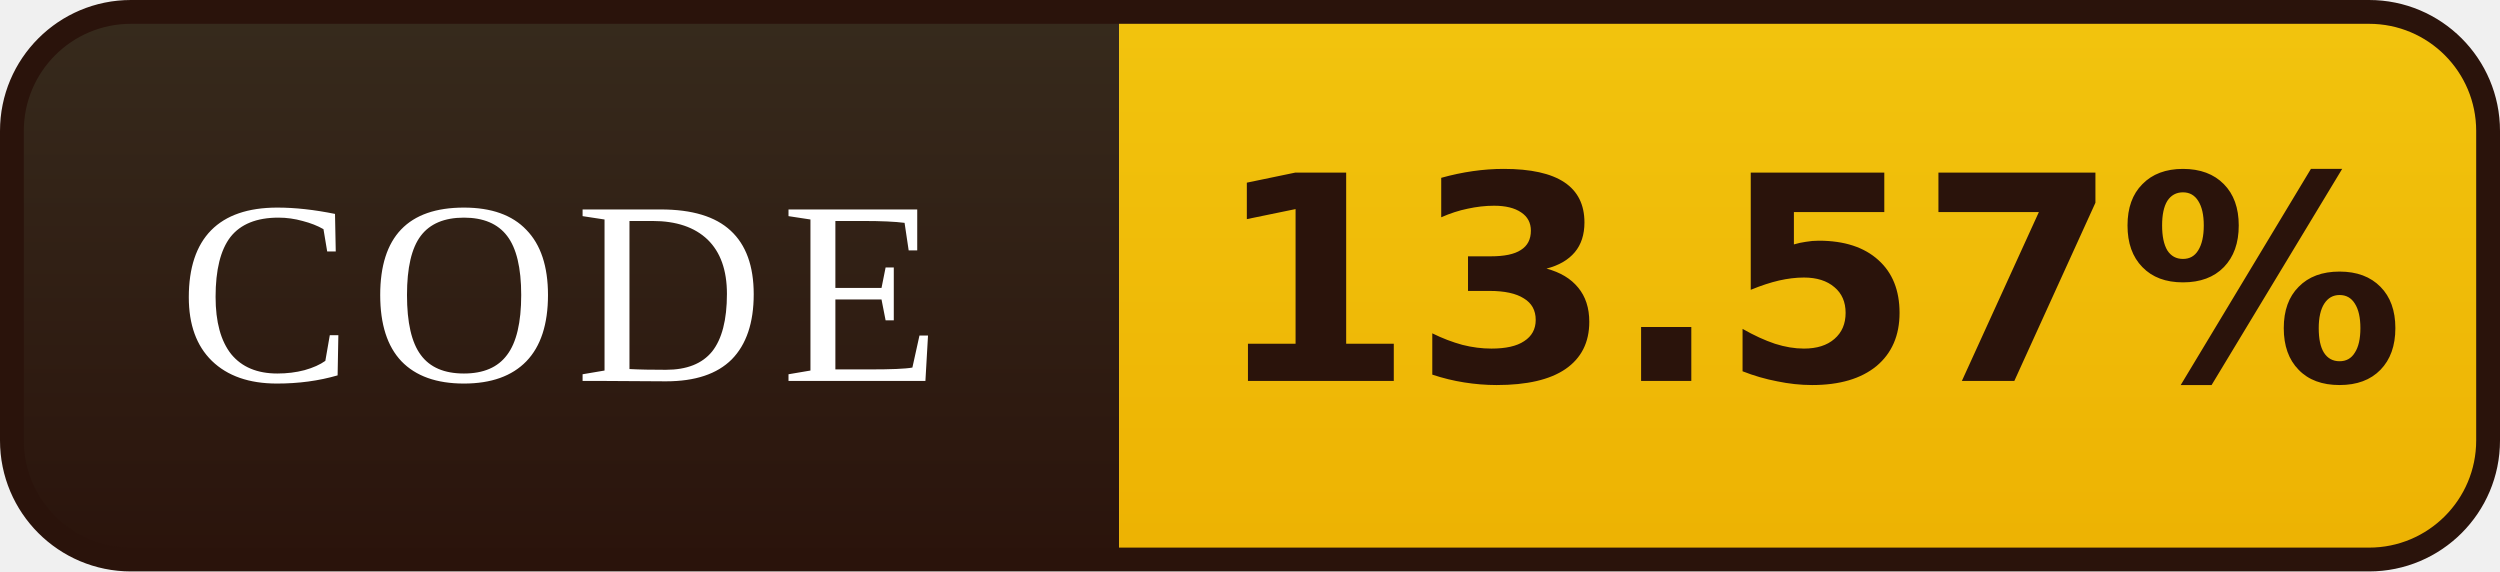
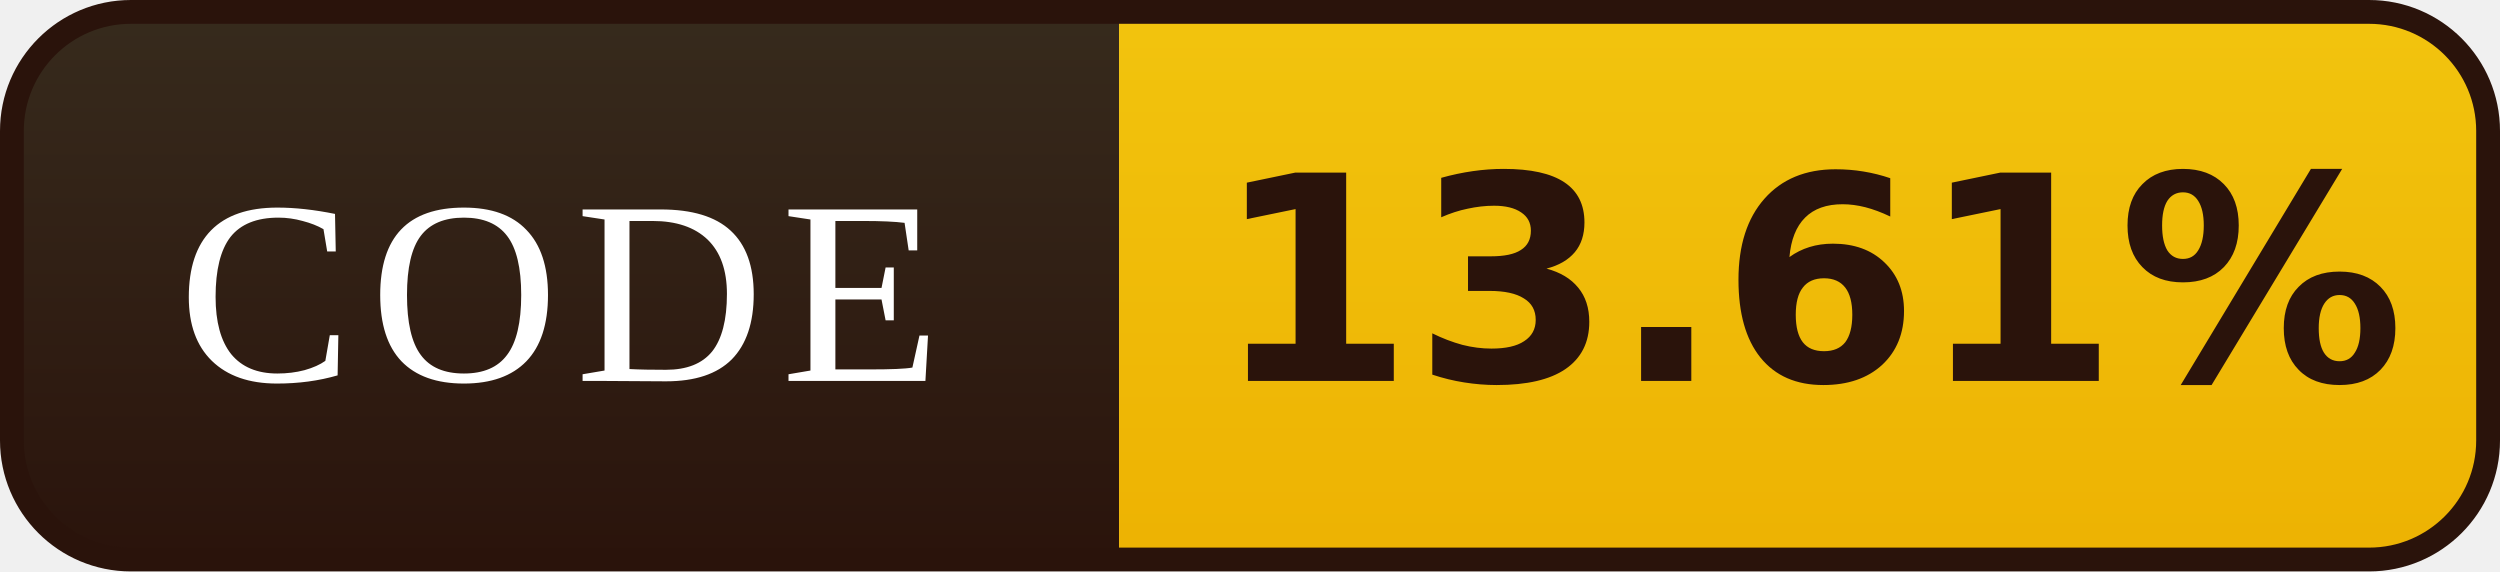
- <svg xmlns="http://www.w3.org/2000/svg" width="105" height="24" viewBox="0 0 105 24" role="img" aria-label="CODE: 13.57%">
+ <svg xmlns="http://www.w3.org/2000/svg" width="105" height="24" viewBox="0 0 105 24" role="img" aria-label="CODE: 13.61%">
  <defs>
    <linearGradient id="l" x1="0" y1="0" x2="0" y2="1">
      <stop offset="0" stop-color="#372B1D" />
      <stop offset="1" stop-color="#2A130B" />
    </linearGradient>
    <linearGradient id="v" x1="0" y1="0" x2="0" y2="1">
      <stop offset="0" stop-color="#F2C40E" />
      <stop offset="1" stop-color="#EDB202" />
    </linearGradient>
    <clipPath id="r">
      <rect x="0.5" y="0.5" width="104" height="23" rx="5" />
    </clipPath>
  </defs>
  <g clip-path="url(#r)">
    <rect width="47" height="24" fill="url(#l)" />
    <rect x="47" width="58" height="24" fill="url(#v)" />
  </g>
  <rect x="0.5" y="0.5" width="104" height="23" rx="5" fill="none" stroke="#2A130B" />
  <g font-family="Georgia,'Times New Roman',serif" font-size="11" letter-spacing="0.7" fill="#FFFFFF" text-anchor="middle">
    <text x="23.5" y="16">CODE</text>
  </g>
  <g font-family="Verdana,'DejaVu Sans',sans-serif" font-size="12" font-weight="bold" fill="#2A130B" text-anchor="middle">
-     <text x="76.0" y="16">13.57%</text>
+     <text x="76.0" y="16">13.61%</text>
  </g>
</svg>
